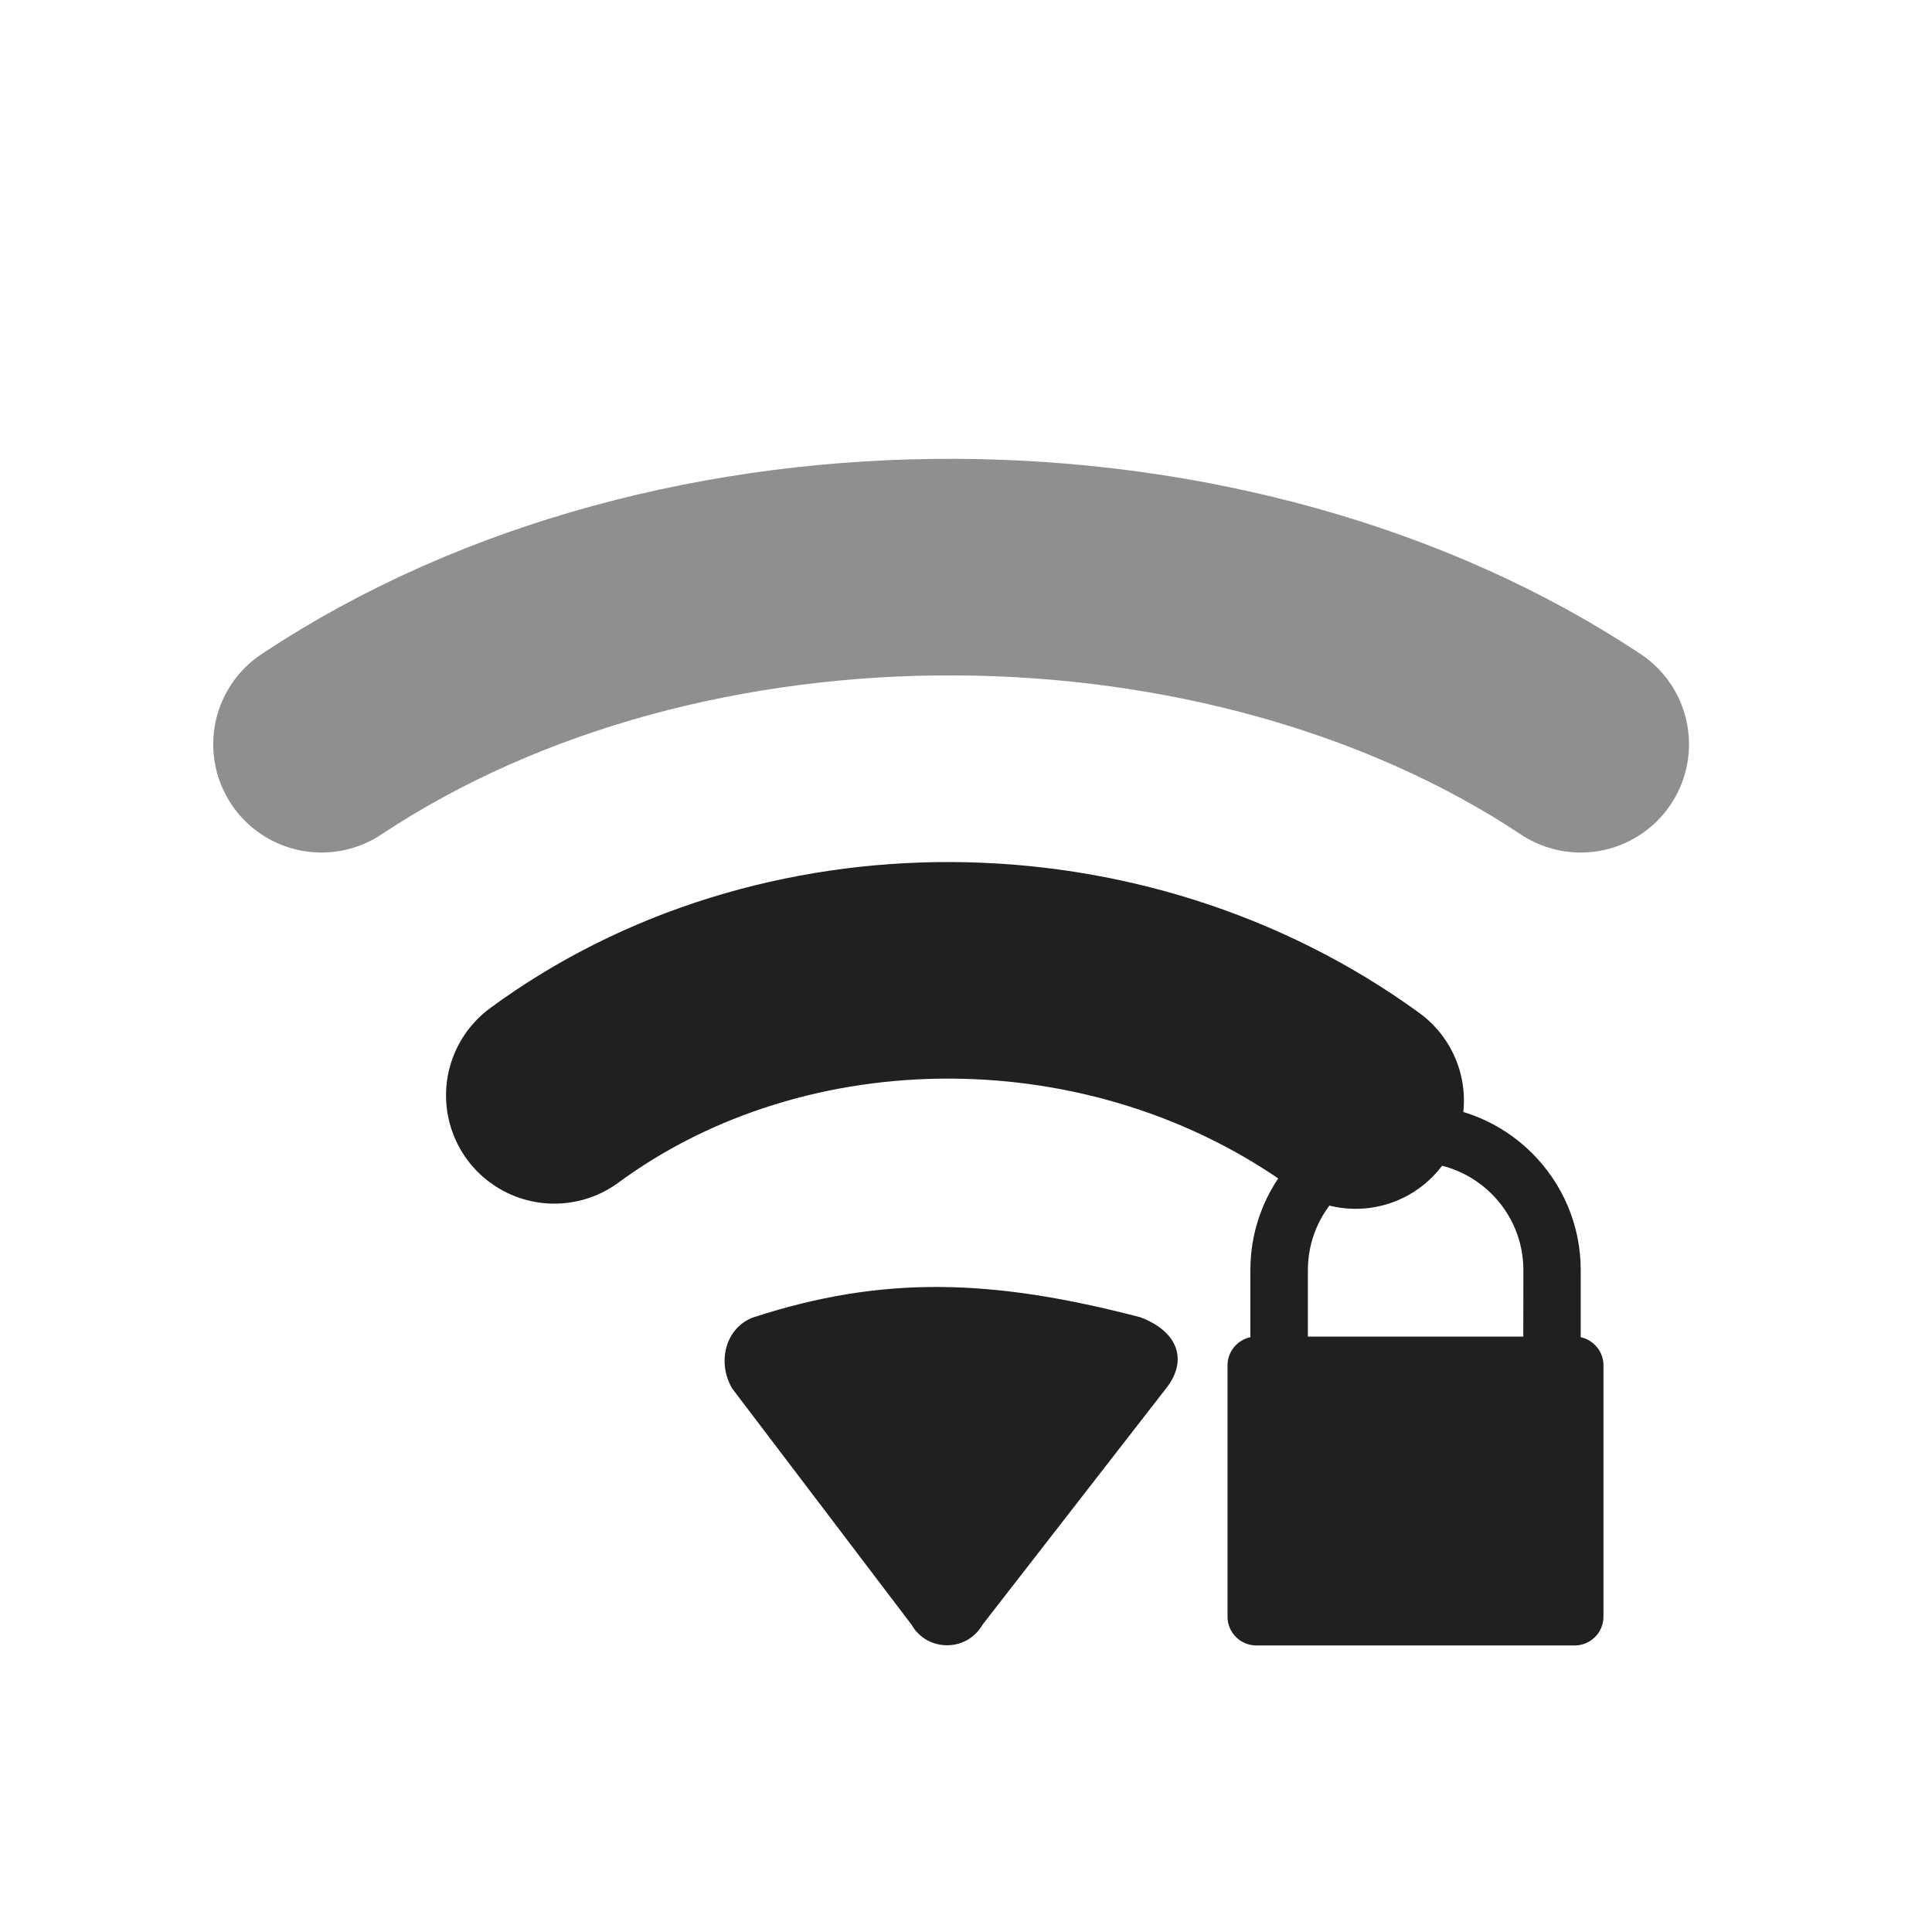
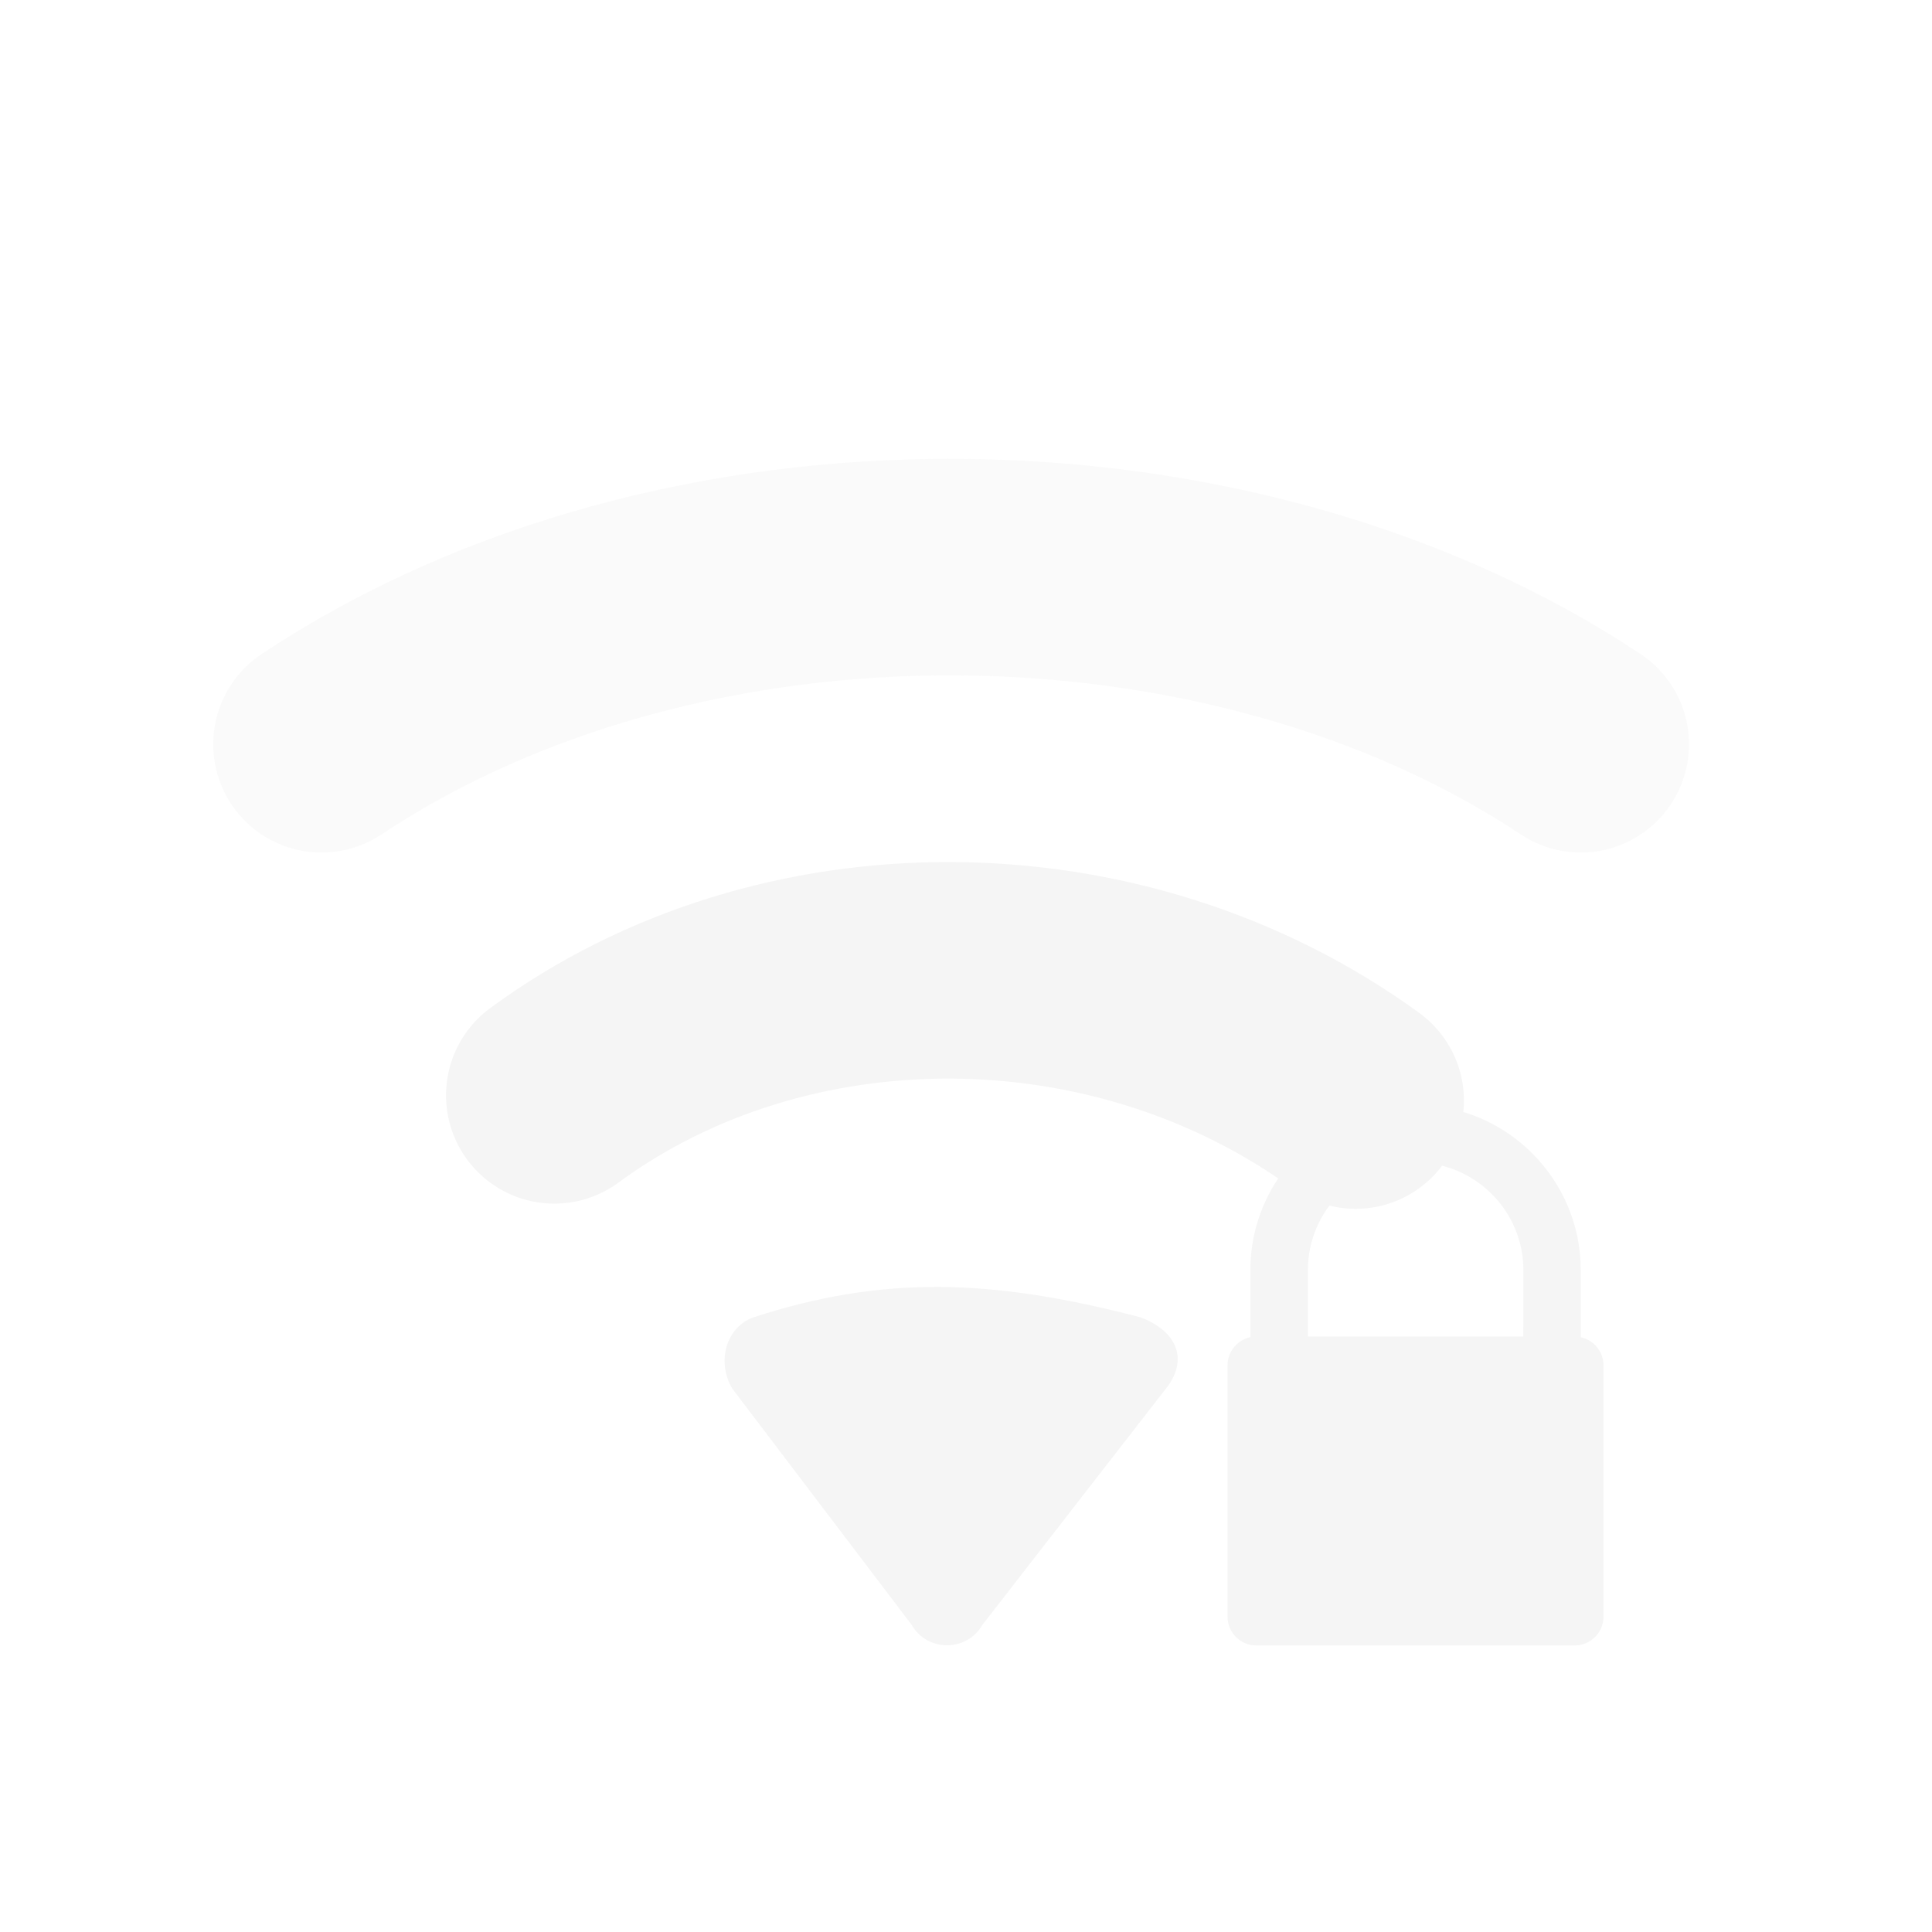
<svg xmlns="http://www.w3.org/2000/svg" xmlns:xlink="http://www.w3.org/1999/xlink" id="svg7384" style="enable-background:new" height="22" width="22" version="1.1">
  <defs id="defs7386">
    <filter id="filter7554" style="color-interpolation-filters:sRGB">
      <feBlend id="feBlend7556" in2="BackgroundImage" mode="darken" />
    </filter>
    <linearGradient gradientTransform="translate(-1,-2)" gradientUnits="userSpaceOnUse" xlink:href="#linearGradient3678" id="linearGradient2868" y2="19" x2="8.925" y1="6" x1="8.925" />
    <linearGradient id="linearGradient3678">
      <stop offset="0" style="stop-color:#ffffff;stop-opacity:1" id="stop3680" />
      <stop offset="1" style="stop-color:#e6e6e6;stop-opacity:1" id="stop3682" />
    </linearGradient>
    <linearGradient gradientTransform="translate(-2,-1)" gradientUnits="userSpaceOnUse" xlink:href="#linearGradient3678" id="linearGradient2393" y2="21" x2="9" y1="3" x1="9" />
    <linearGradient x1="14" y1="3" x2="14" y2="21" id="linearGradient2398" xlink:href="#linearGradient3587-6-5-3" gradientUnits="userSpaceOnUse" gradientTransform="translate(-1.000123,-5)" />
    <linearGradient id="linearGradient3587-6-5-3">
-       <stop id="stop3589-9-2-0" style="stop-color:#000000;stop-opacity:1" offset="0" />
+       <stop id="stop3589-9-2-0" style="stop-color:#f5f5f5;stop-opacity:1" offset="0" />
      <stop id="stop3591-7-4-7" style="stop-color:#363636;stop-opacity:1" offset="1" />
    </linearGradient>
    <linearGradient x1="66.097" y1="9.364" x2="66.097" y2="27.364" id="linearGradient2395" xlink:href="#linearGradient3587-6-5-3" gradientUnits="userSpaceOnUse" gradientTransform="translate(-52.0968,-11.36383)" />
    <linearGradient x1="4.955" y1="2.684" x2="4.955" y2="13.496" id="linearGradient7390" xlink:href="#linearGradient3587-6-5-3" gradientUnits="userSpaceOnUse" />
    <linearGradient x1="7.911" y1="4.576" x2="7.911" y2="11.649" id="linearGradient7392" xlink:href="#linearGradient3587-6-5-3" gradientUnits="userSpaceOnUse" />
    <linearGradient x1="10.187" y1="2.774" x2="10.187" y2="13.317" id="linearGradient7394" xlink:href="#linearGradient3587-6-5-3" gradientUnits="userSpaceOnUse" />
    <linearGradient x1="13.917" y1="0.882" x2="13.917" y2="15.183" id="linearGradient7396" xlink:href="#linearGradient3587-6-5-3" gradientUnits="userSpaceOnUse" />
    <linearGradient id="linearGradient5263">
      <stop id="stop5265" style="stop-color:#a0d5ff;stop-opacity:1" offset="0" />
      <stop id="stop5267" style="stop-color:#a0d5ff;stop-opacity:1" offset="1" />
    </linearGradient>
    <filter id="filter7554-1" style="color-interpolation-filters:sRGB">
      <feBlend id="feBlend7556-7" in2="BackgroundImage" mode="darken" />
    </filter>
    <filter style="color-interpolation-filters:sRGB" id="filter7554-5">
      <feBlend mode="darken" in2="BackgroundImage" id="feBlend7556-4" />
    </filter>
    <filter id="filter7554-6" style="color-interpolation-filters:sRGB">
      <feBlend mode="darken" in2="BackgroundImage" id="feBlend7556-6" />
    </filter>
    <filter style="color-interpolation-filters:sRGB" id="filter7554-7">
      <feBlend mode="darken" in2="BackgroundImage" id="feBlend7556-0" />
    </filter>
  </defs>
  <rect style="opacity:0;fill:#181818;fill-opacity:1;stroke:none;stroke-width:0.083;stroke-linecap:round;stroke-linejoin:round;stroke-miterlimit:4;stroke-dasharray:none;stroke-dashoffset:0;stroke-opacity:1;paint-order:fill markers stroke" id="rect863" width="20" height="20" x="1.167" y="2" />
-   <path style="color:#000000;font-style:normal;font-variant:normal;font-weight:normal;font-stretch:normal;font-size:medium;line-height:normal;font-family:sans-serif;font-variant-ligatures:normal;font-variant-position:normal;font-variant-caps:normal;font-variant-numeric:normal;font-variant-alternates:normal;font-feature-settings:normal;text-indent:0;text-align:start;text-decoration:none;text-decoration-line:none;text-decoration-style:solid;text-decoration-color:#000000;letter-spacing:normal;word-spacing:normal;text-transform:none;writing-mode:lr-tb;direction:ltr;text-orientation:mixed;dominant-baseline:auto;baseline-shift:baseline;text-anchor:start;white-space:normal;shape-padding:0;clip-rule:nonzero;display:inline;overflow:visible;visibility:visible;opacity:1;isolation:auto;mix-blend-mode:normal;color-interpolation:sRGB;color-interpolation-filters:linearRGB;solid-color:#000000;solid-opacity:1;vector-effect:none;fill:#202020;fill-opacity:1;fill-rule:nonzero;stroke:none;stroke-width:0.932;stroke-linecap:round;stroke-linejoin:round;stroke-miterlimit:4;stroke-dasharray:none;stroke-dashoffset:0;stroke-opacity:1;color-rendering:auto;image-rendering:auto;shape-rendering:auto;text-rendering:auto;enable-background:accumulate" d="m 8.582,15 c -0.311,0.11 -0.425,0.498 -0.246,0.809 l 2.044,2.692 c 0.179,0.312 0.629,0.312 0.808,0 l 2.091,-2.692 C 13.536,15.483 13.406,15.158 12.985,15 c -1.688,-0.441 -2.93,-0.479 -4.403,10e-7 z" id="path840" />
-   <path style="fill:none;stroke:#202020;stroke-width:2.466;stroke-linecap:round;stroke-linejoin:miter;stroke-miterlimit:4;stroke-dasharray:none;stroke-opacity:1;opacity:1" d="m 6.312,12.473 c 2.595,-1.908 6.42,-1.908 9.125,0.059" id="path844" />
-   <path style="fill:none;stroke:#202020;stroke-width:2.466;stroke-linecap:round;stroke-linejoin:miter;stroke-miterlimit:4;stroke-dasharray:none;stroke-opacity:1;opacity:0.5" d="M 3.661,8.475 C 7.791,5.734 14.028,5.837 18,8.475" id="path846" />
-   <path d="m 18,15.227 v -0.764 c 0,-1.037 -0.844,-1.881 -1.881,-1.881 -1.037,0 -1.881,0.844 -1.881,1.881 v 0.764 c -0.148,0.031 -0.26,0.163 -0.26,0.32 v 2.863 c 0,0.18 0.147,0.327 0.327,0.327 h 3.627 c 0.18,0 0.327,-0.147 0.327,-0.327 v -2.863 c 0,-0.157 -0.112,-0.289 -0.26,-0.32 z m -0.654,-0.007 h -2.453 v -0.757 c 0,-0.676 0.55,-1.226 1.227,-1.226 0.676,0 1.227,0.55 1.227,1.226 z" id="path3" style="fill:#202020;fill-opacity:1;stroke-width:0.382;opacity:1" />
+   <path style="color:#f5f5f5;font-style:normal;font-variant:normal;font-weight:normal;font-stretch:normal;font-size:medium;line-height:normal;font-family:sans-serif;font-variant-ligatures:normal;font-variant-position:normal;font-variant-caps:normal;font-variant-numeric:normal;font-variant-alternates:normal;font-feature-settings:normal;text-indent:0;text-align:start;text-decoration:none;text-decoration-line:none;text-decoration-style:solid;text-decoration-color:#f5f5f5;letter-spacing:normal;word-spacing:normal;text-transform:none;writing-mode:lr-tb;direction:ltr;text-orientation:mixed;dominant-baseline:auto;baseline-shift:baseline;text-anchor:start;white-space:normal;shape-padding:0;clip-rule:nonzero;display:inline;overflow:visible;visibility:visible;opacity:1;isolation:auto;mix-blend-mode:normal;color-interpolation:sRGB;color-interpolation-filters:linearRGB;solid-color:#f5f5f5;solid-opacity:1;vector-effect:none;fill:#f5f5f5;fill-opacity:1;fill-rule:nonzero;stroke:none;stroke-width:0.932;stroke-linecap:round;stroke-linejoin:round;stroke-miterlimit:4;stroke-dasharray:none;stroke-dashoffset:0;stroke-opacity:1;color-rendering:auto;image-rendering:auto;shape-rendering:auto;text-rendering:auto;enable-background:accumulate" d="m 8.582,15 c -0.311,0.11 -0.425,0.498 -0.246,0.809 l 2.044,2.692 c 0.179,0.312 0.629,0.312 0.808,0 l 2.091,-2.692 C 13.536,15.483 13.406,15.158 12.985,15 c -1.688,-0.441 -2.93,-0.479 -4.403,10e-7 z" id="path840" />
+   <path style="fill:none;stroke:#f5f5f5;stroke-width:2.466;stroke-linecap:round;stroke-linejoin:miter;stroke-miterlimit:4;stroke-dasharray:none;stroke-opacity:1;opacity:1" d="m 6.312,12.473 c 2.595,-1.908 6.42,-1.908 9.125,0.059" id="path844" />
+   <path style="fill:none;stroke:#f5f5f5;stroke-width:2.466;stroke-linecap:round;stroke-linejoin:miter;stroke-miterlimit:4;stroke-dasharray:none;stroke-opacity:1;opacity:0.5" d="M 3.661,8.475 C 7.791,5.734 14.028,5.837 18,8.475" id="path846" />
+   <path d="m 18,15.227 v -0.764 c 0,-1.037 -0.844,-1.881 -1.881,-1.881 -1.037,0 -1.881,0.844 -1.881,1.881 v 0.764 c -0.148,0.031 -0.26,0.163 -0.26,0.32 v 2.863 c 0,0.18 0.147,0.327 0.327,0.327 h 3.627 c 0.18,0 0.327,-0.147 0.327,-0.327 v -2.863 c 0,-0.157 -0.112,-0.289 -0.26,-0.32 z m -0.654,-0.007 h -2.453 v -0.757 c 0,-0.676 0.55,-1.226 1.227,-1.226 0.676,0 1.227,0.55 1.227,1.226 z" id="path3" style="fill:#f5f5f5;fill-opacity:1;stroke-width:0.382;opacity:1" />
</svg>
